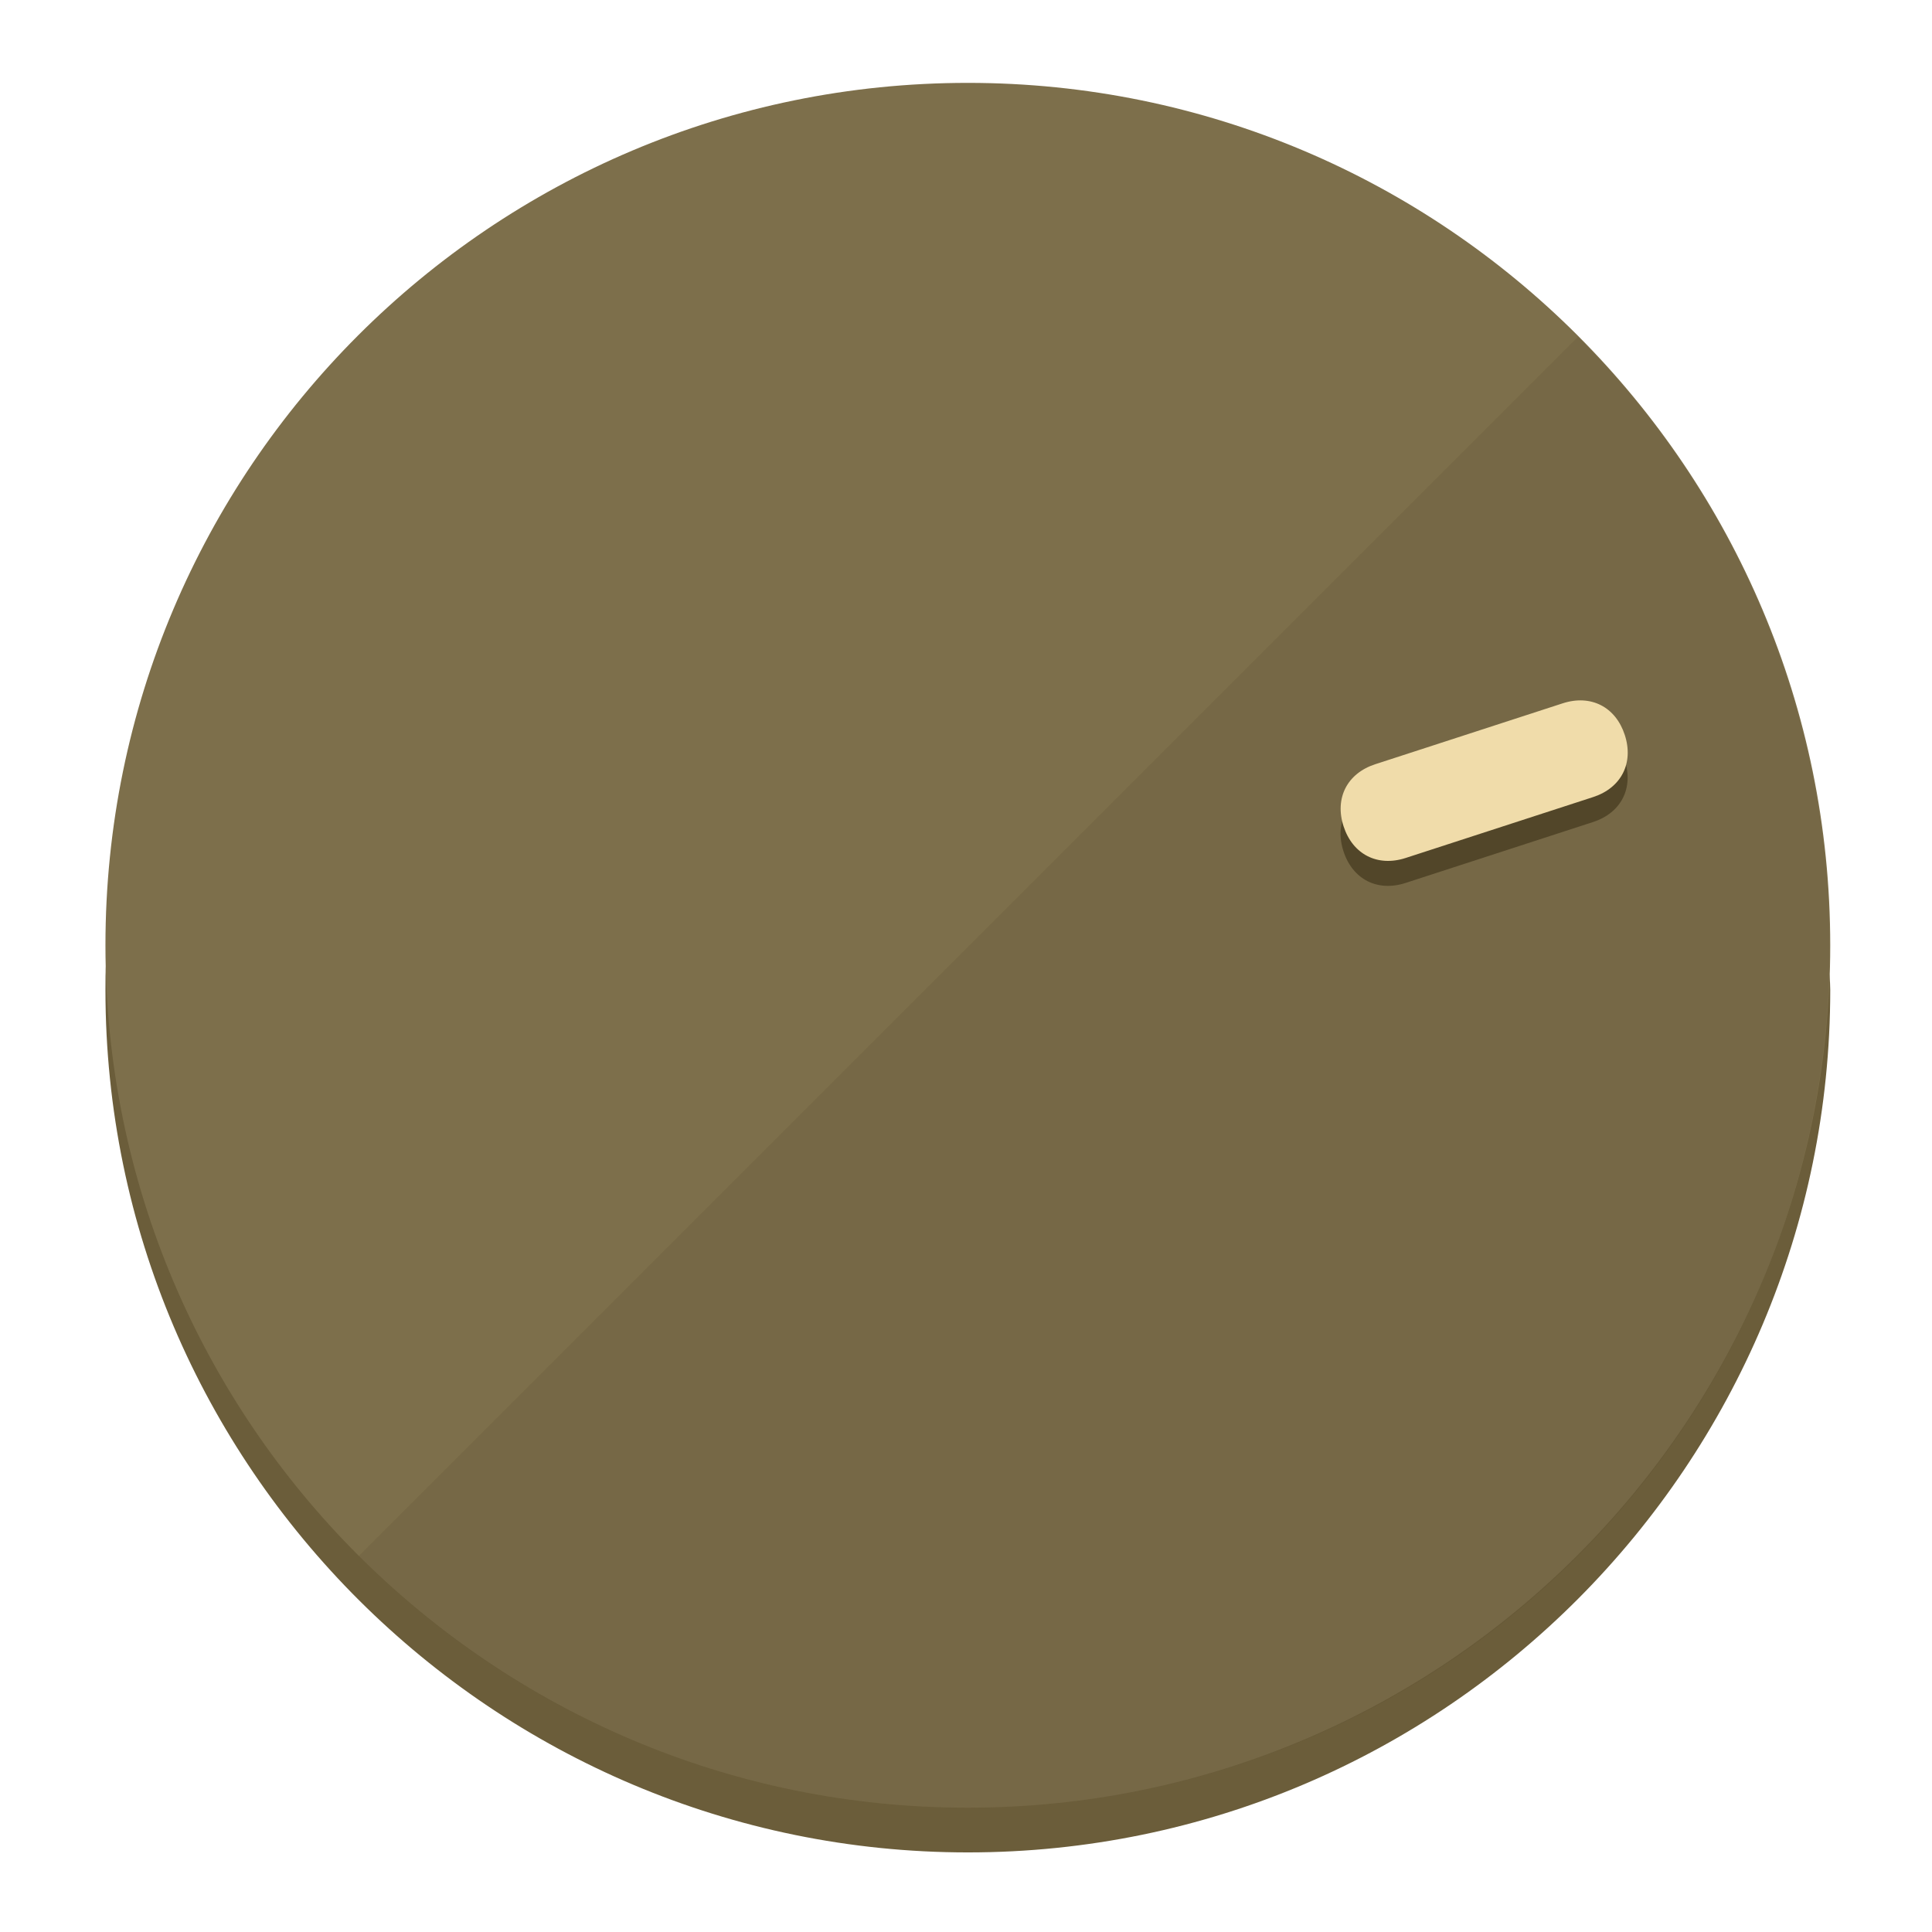
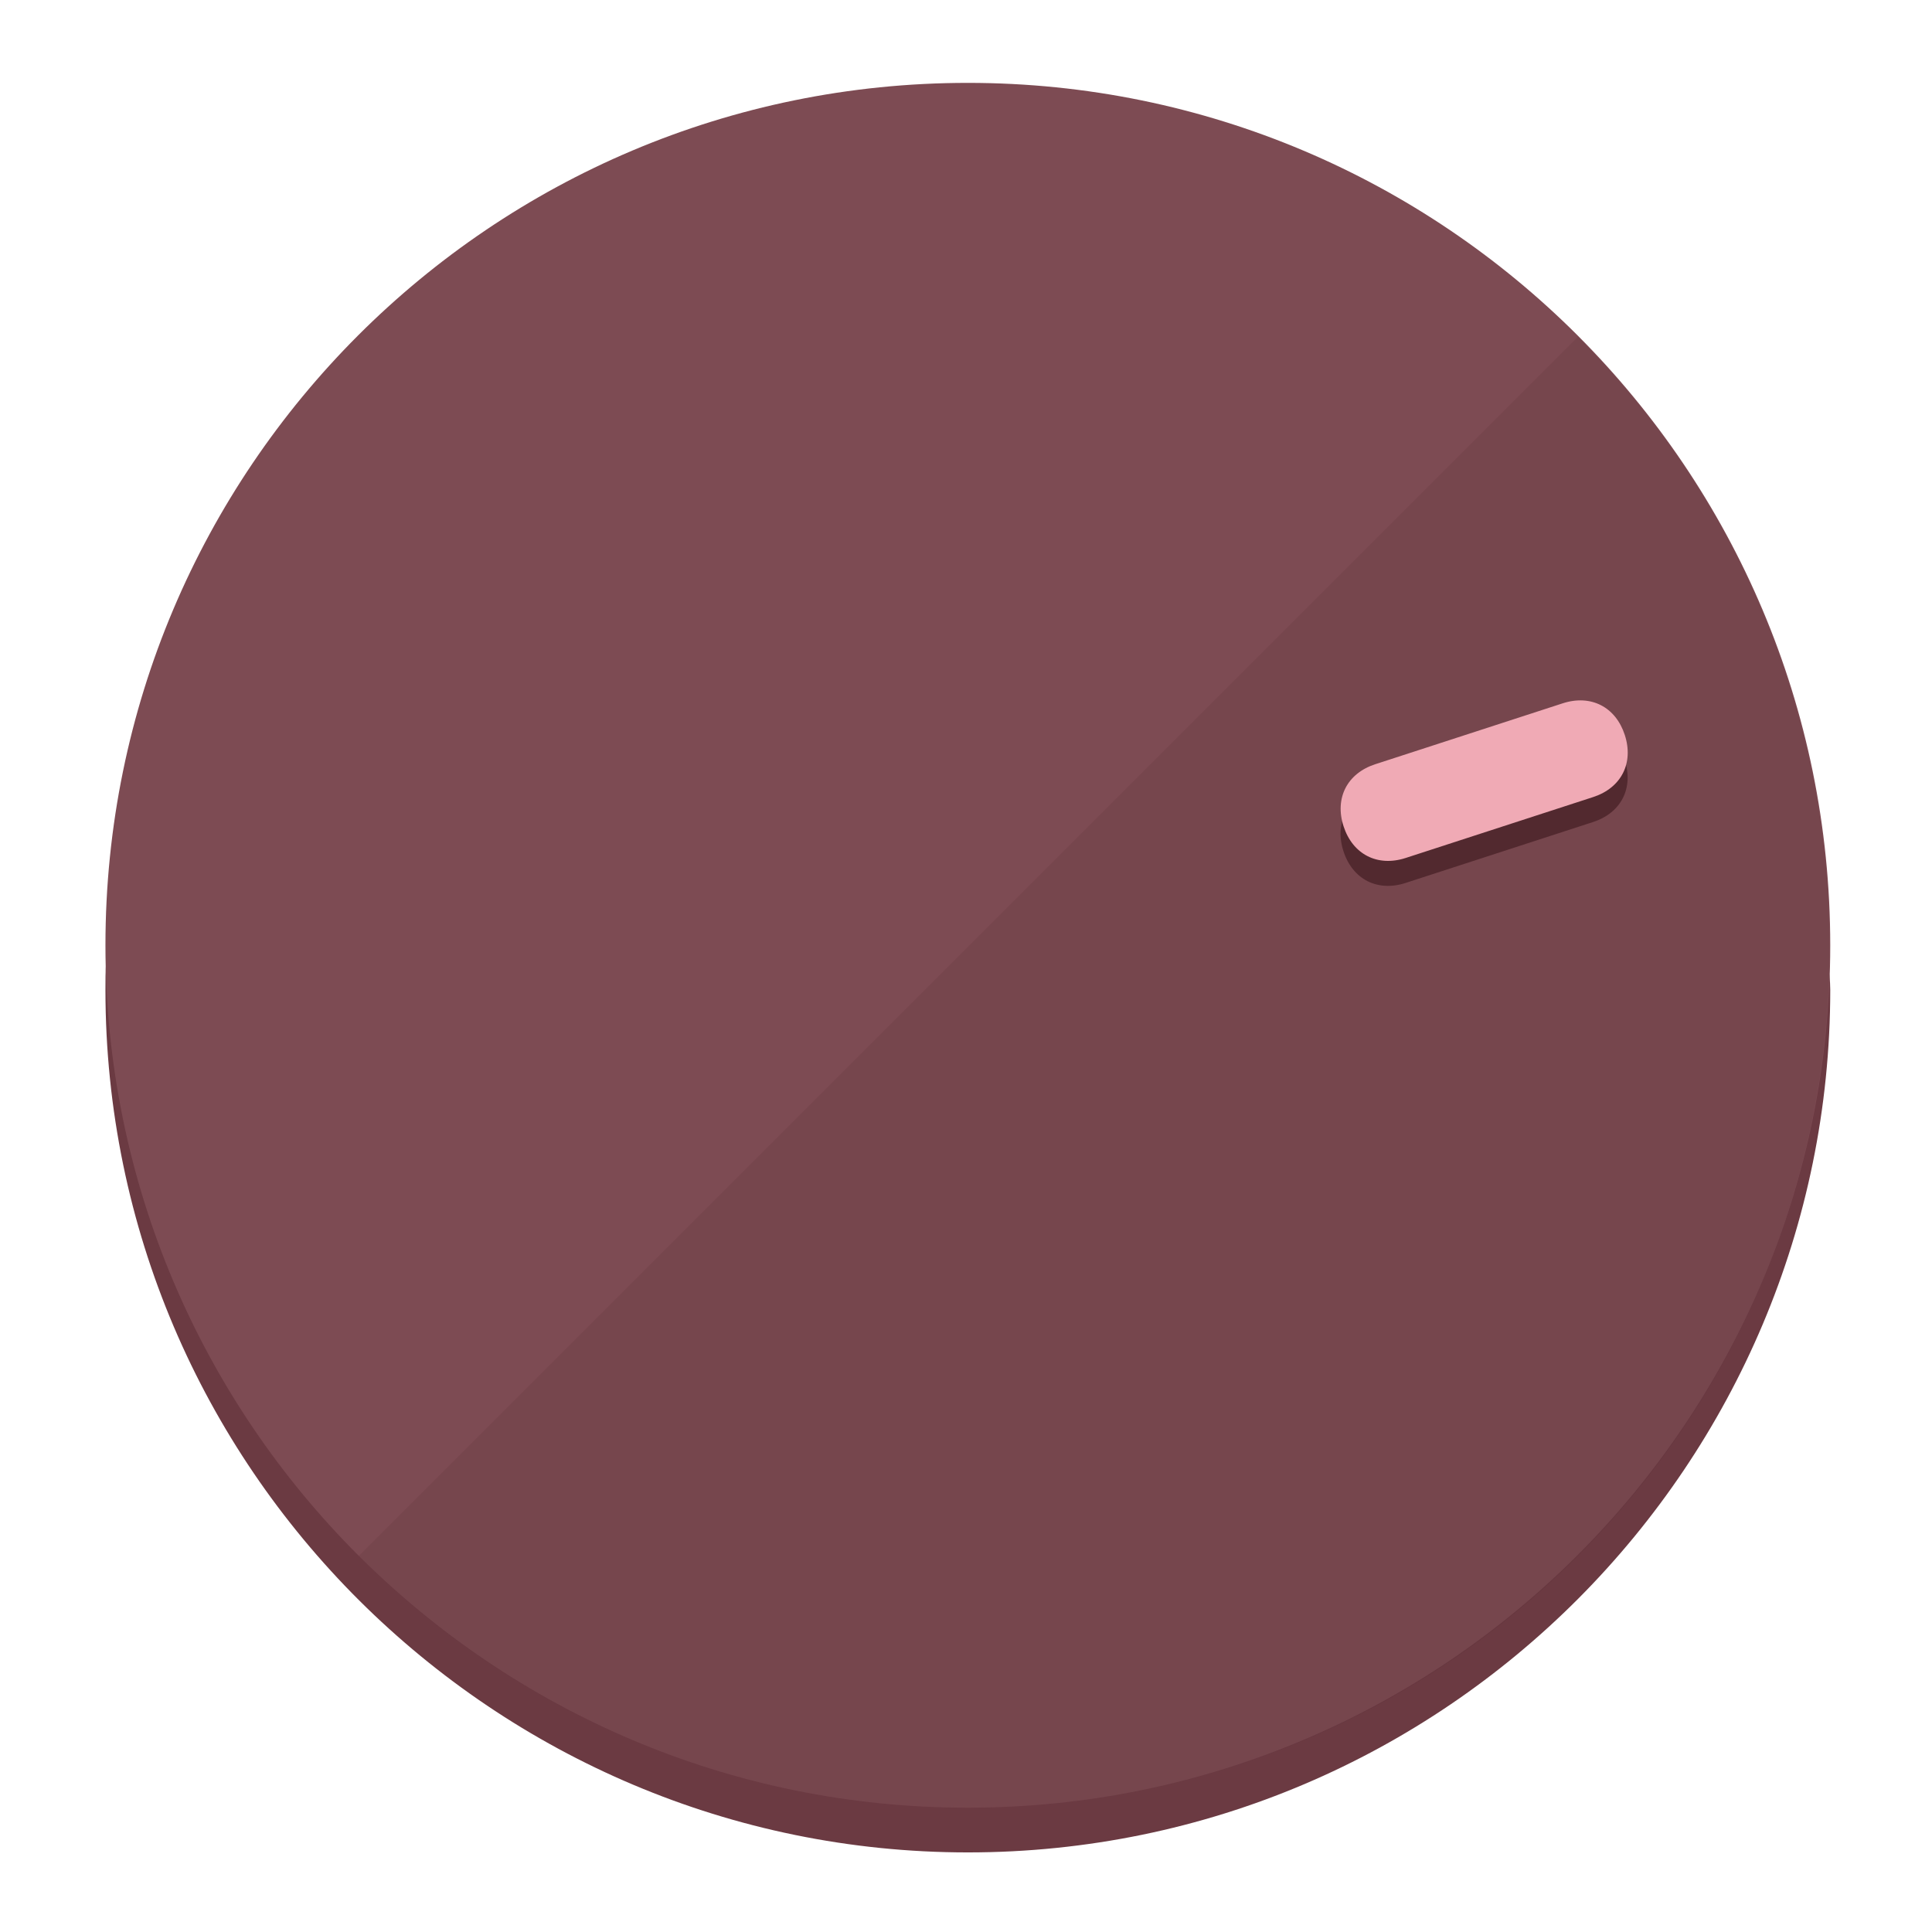
<svg xmlns="http://www.w3.org/2000/svg" height="120px" width="120px" version="1.1" id="Layer_1" viewBox="0 0 496.8 496.8" xml:space="preserve">
  <defs id="defs23" />
  <g id="g3158">
-     <path style="display:inline;fill:#6B5D3A;fill-opacity:1;stroke-width:1.584" d="m 248.875,445.92 c 116.582,0 212.89,-91.238 220.493,-205.286 0,5.069 1.267,8.87 1.267,13.939 0,121.651 -98.842,221.76 -221.76,221.76 -121.651,0 -221.76,-98.842 -221.76,-221.76 0,-5.069 0,-8.87 1.267,-13.939 7.603,114.048 103.91,205.286 220.493,205.286 z" id="path8" />
-     <circle style="display:inline;fill:#7D6F4B;fill-opacity:1;stroke-width:1.584" cx="248.875" cy="243.071" r="221.76" id="circle12" />
-     <path style="display:inline;fill:#524629;fill-opacity:0.154;stroke-width:1.587" d="m 405.744,86.606 c 86.308,86.308 86.308,227.193 0,313.5 -86.308,86.308 -227.193,86.308 -313.5,0" id="path14" />
+     <path style="display:inline;fill:#6B3A42;fill-opacity:1;stroke-width:1.584" d="m 248.875,445.92 c 116.582,0 212.89,-91.238 220.493,-205.286 0,5.069 1.267,8.87 1.267,13.939 0,121.651 -98.842,221.76 -221.76,221.76 -121.651,0 -221.76,-98.842 -221.76,-221.76 0,-5.069 0,-8.87 1.267,-13.939 7.603,114.048 103.91,205.286 220.493,205.286 z" id="path8" />
+     <circle style="display:inline;fill:#7D4B53;fill-opacity:1;stroke-width:1.584" cx="248.875" cy="243.071" r="221.76" id="circle12" />
+     <path style="display:inline;fill:#52292F;fill-opacity:0.154;stroke-width:1.587" d="m 405.744,86.606 c 86.308,86.308 86.308,227.193 0,313.5 -86.308,86.308 -227.193,86.308 -313.5,0" id="path14" />
  </g>
  <g id="g3198">
    <circle style="display:none;fill:#000000;fill-opacity:0;stroke-width:1.584" cx="308.441" cy="-161.035" r="221.76" id="circle12-3" transform="rotate(72)" />
-     <path style="display:inline;fill:#524629;fill-opacity:1;stroke-width:1.584" d="m 361.436,227.043 c -7.231,2.35 -13.618,-0.905 -15.968,-8.136 v 0 c -2.35,-7.231 0.905,-13.618 8.136,-15.968 l 48.207,-15.663 c 7.231,-2.349 13.618,0.905 15.968,8.136 v 0 c 2.35,7.231 -0.905,13.618 -8.136,15.968 z" id="path3789" />
-     <path style="display:inline;fill:#F0DCAA;stroke-width:1.584" d="m 361.461,220.621 c -7.231,2.349 -13.618,-0.905 -15.968,-8.136 v 0 c -2.35,-7.231 0.905,-13.618 8.136,-15.968 l 48.207,-15.663 c 7.231,-2.35 13.618,0.905 15.968,8.136 v 0 c 2.35,7.231 -0.905,13.618 -8.136,15.968 z" id="path915" />
+     <path style="display:inline;fill:#52292F;fill-opacity:1;stroke-width:1.584" d="m 361.436,227.043 c -7.231,2.35 -13.618,-0.905 -15.968,-8.136 v 0 c -2.35,-7.231 0.905,-13.618 8.136,-15.968 l 48.207,-15.663 c 7.231,-2.349 13.618,0.905 15.968,8.136 v 0 c 2.35,7.231 -0.905,13.618 -8.136,15.968 z" id="path3789" />
+     <path style="display:inline;fill:#F0AAB5;stroke-width:1.584" d="m 361.461,220.621 c -7.231,2.349 -13.618,-0.905 -15.968,-8.136 v 0 c -2.35,-7.231 0.905,-13.618 8.136,-15.968 l 48.207,-15.663 c 7.231,-2.35 13.618,0.905 15.968,8.136 v 0 c 2.35,7.231 -0.905,13.618 -8.136,15.968 z" id="path915" />
  </g>
</svg>
